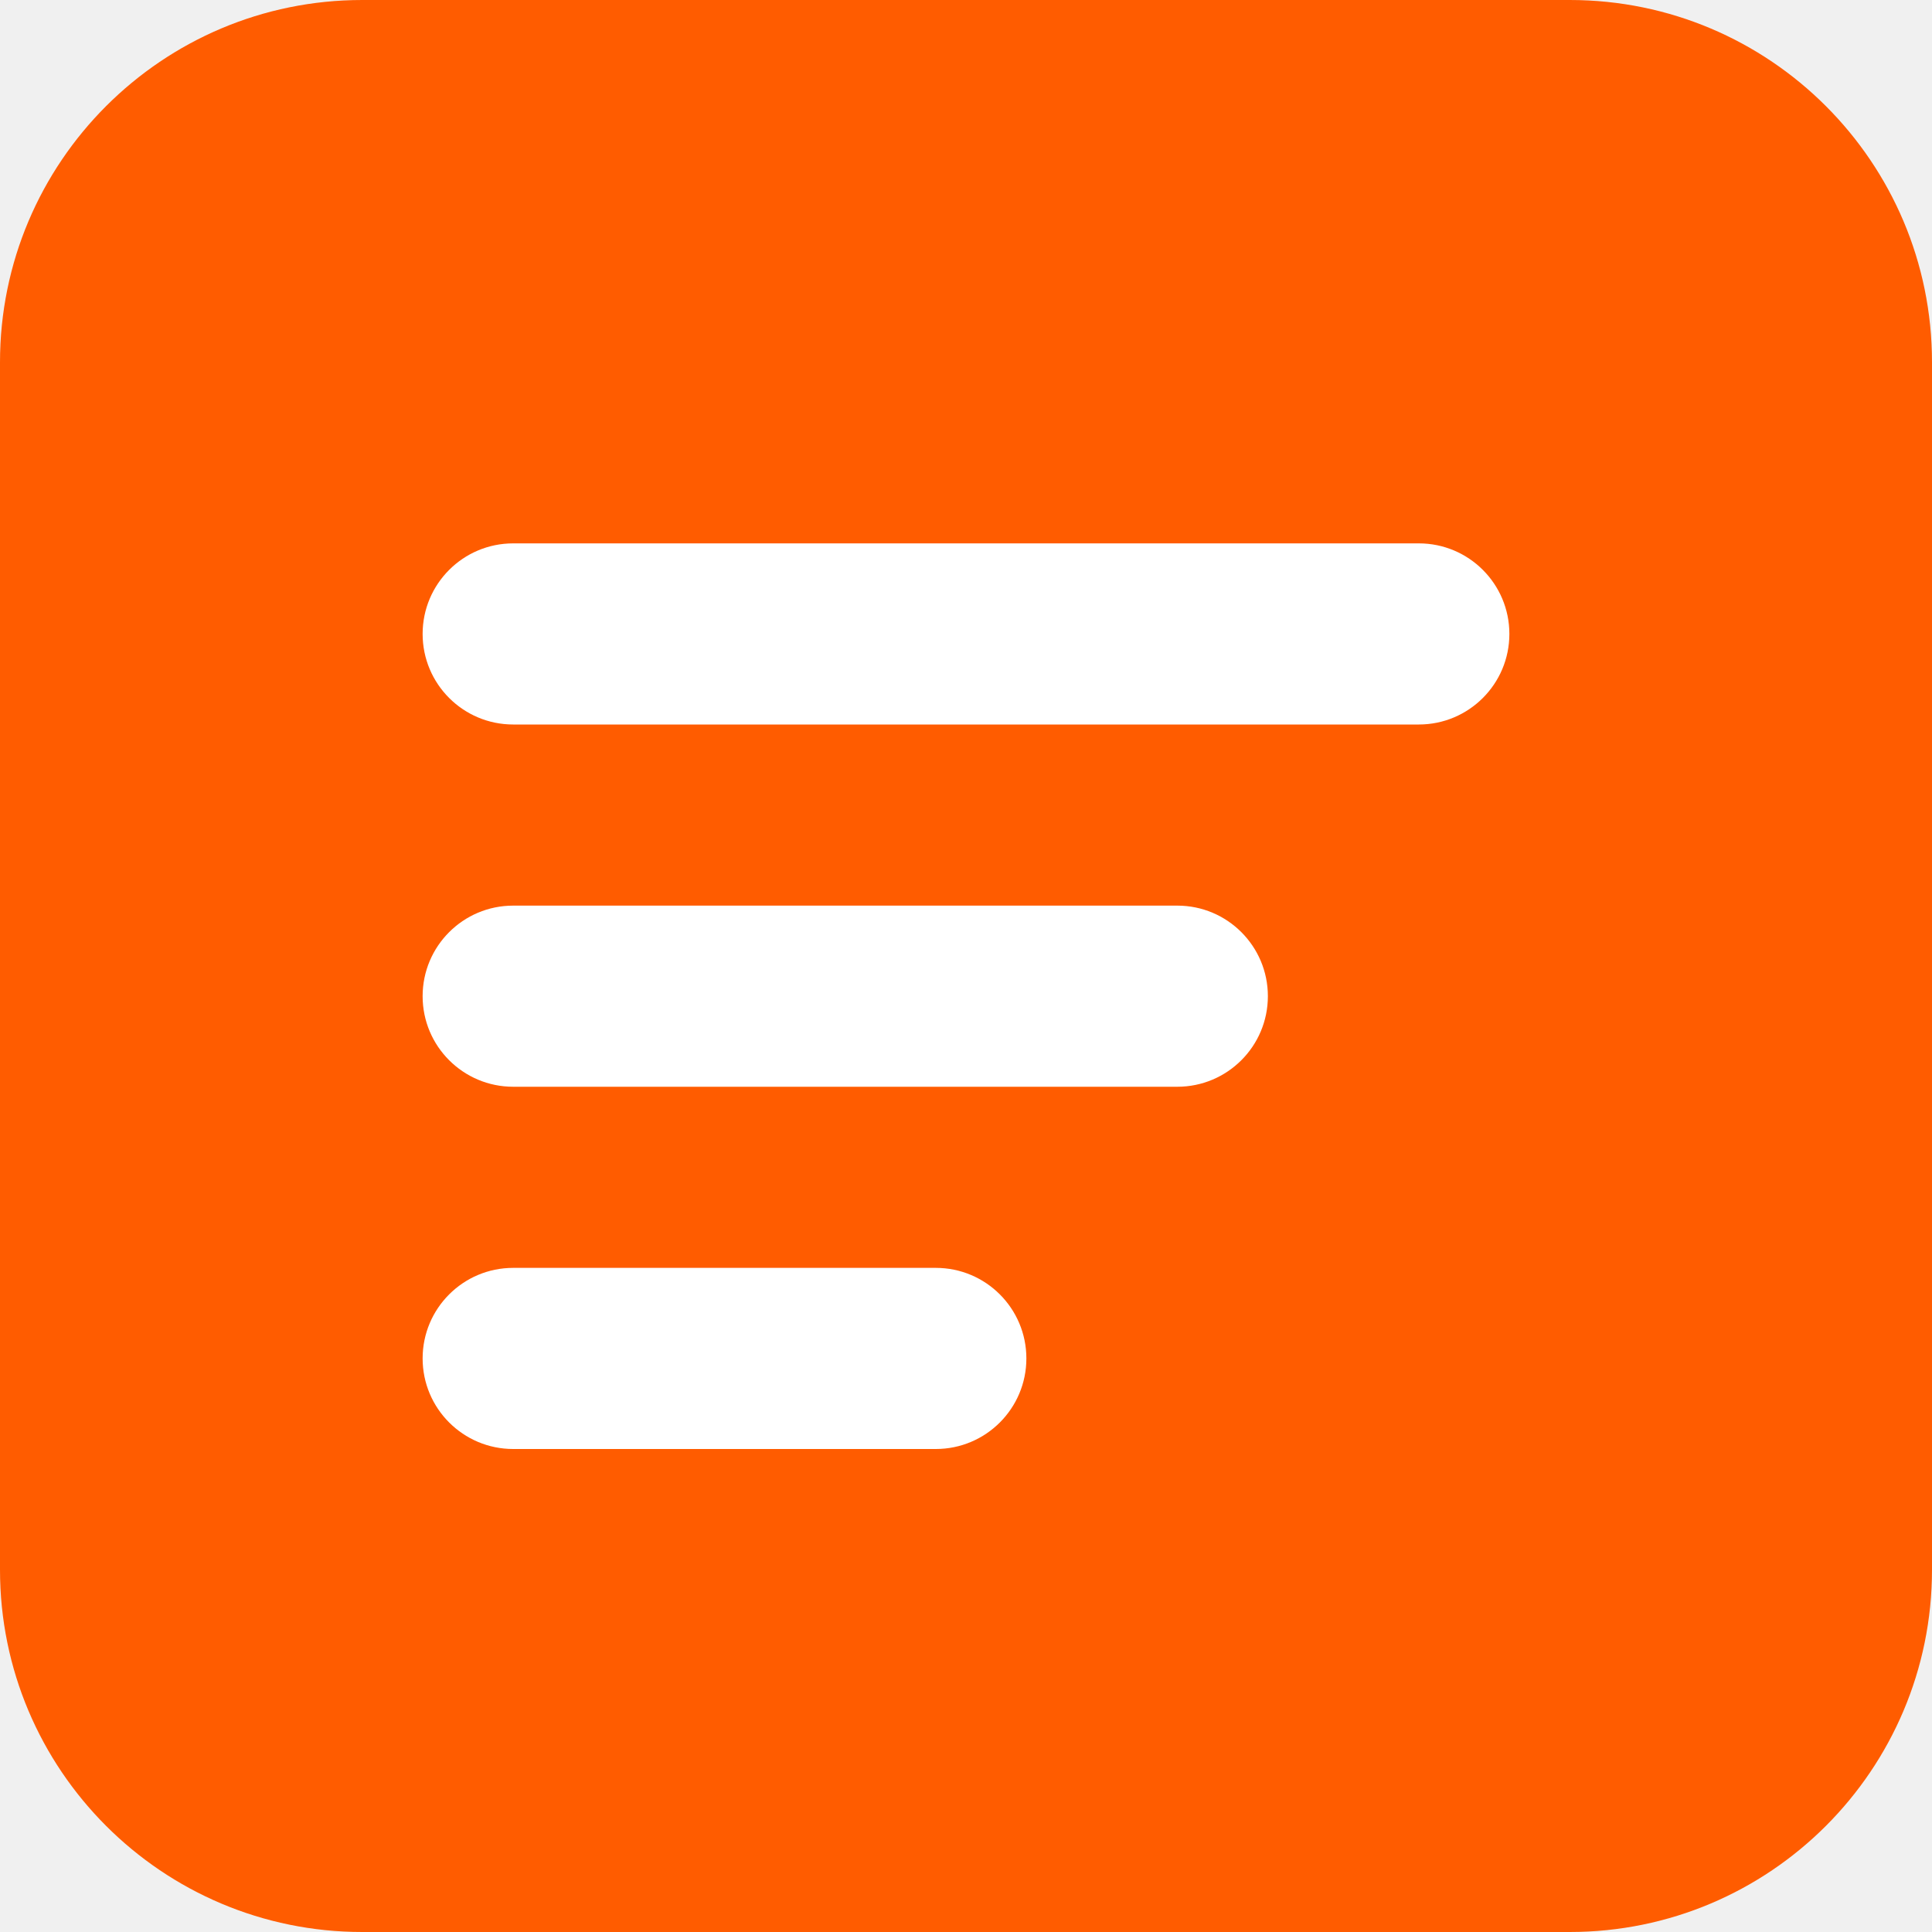
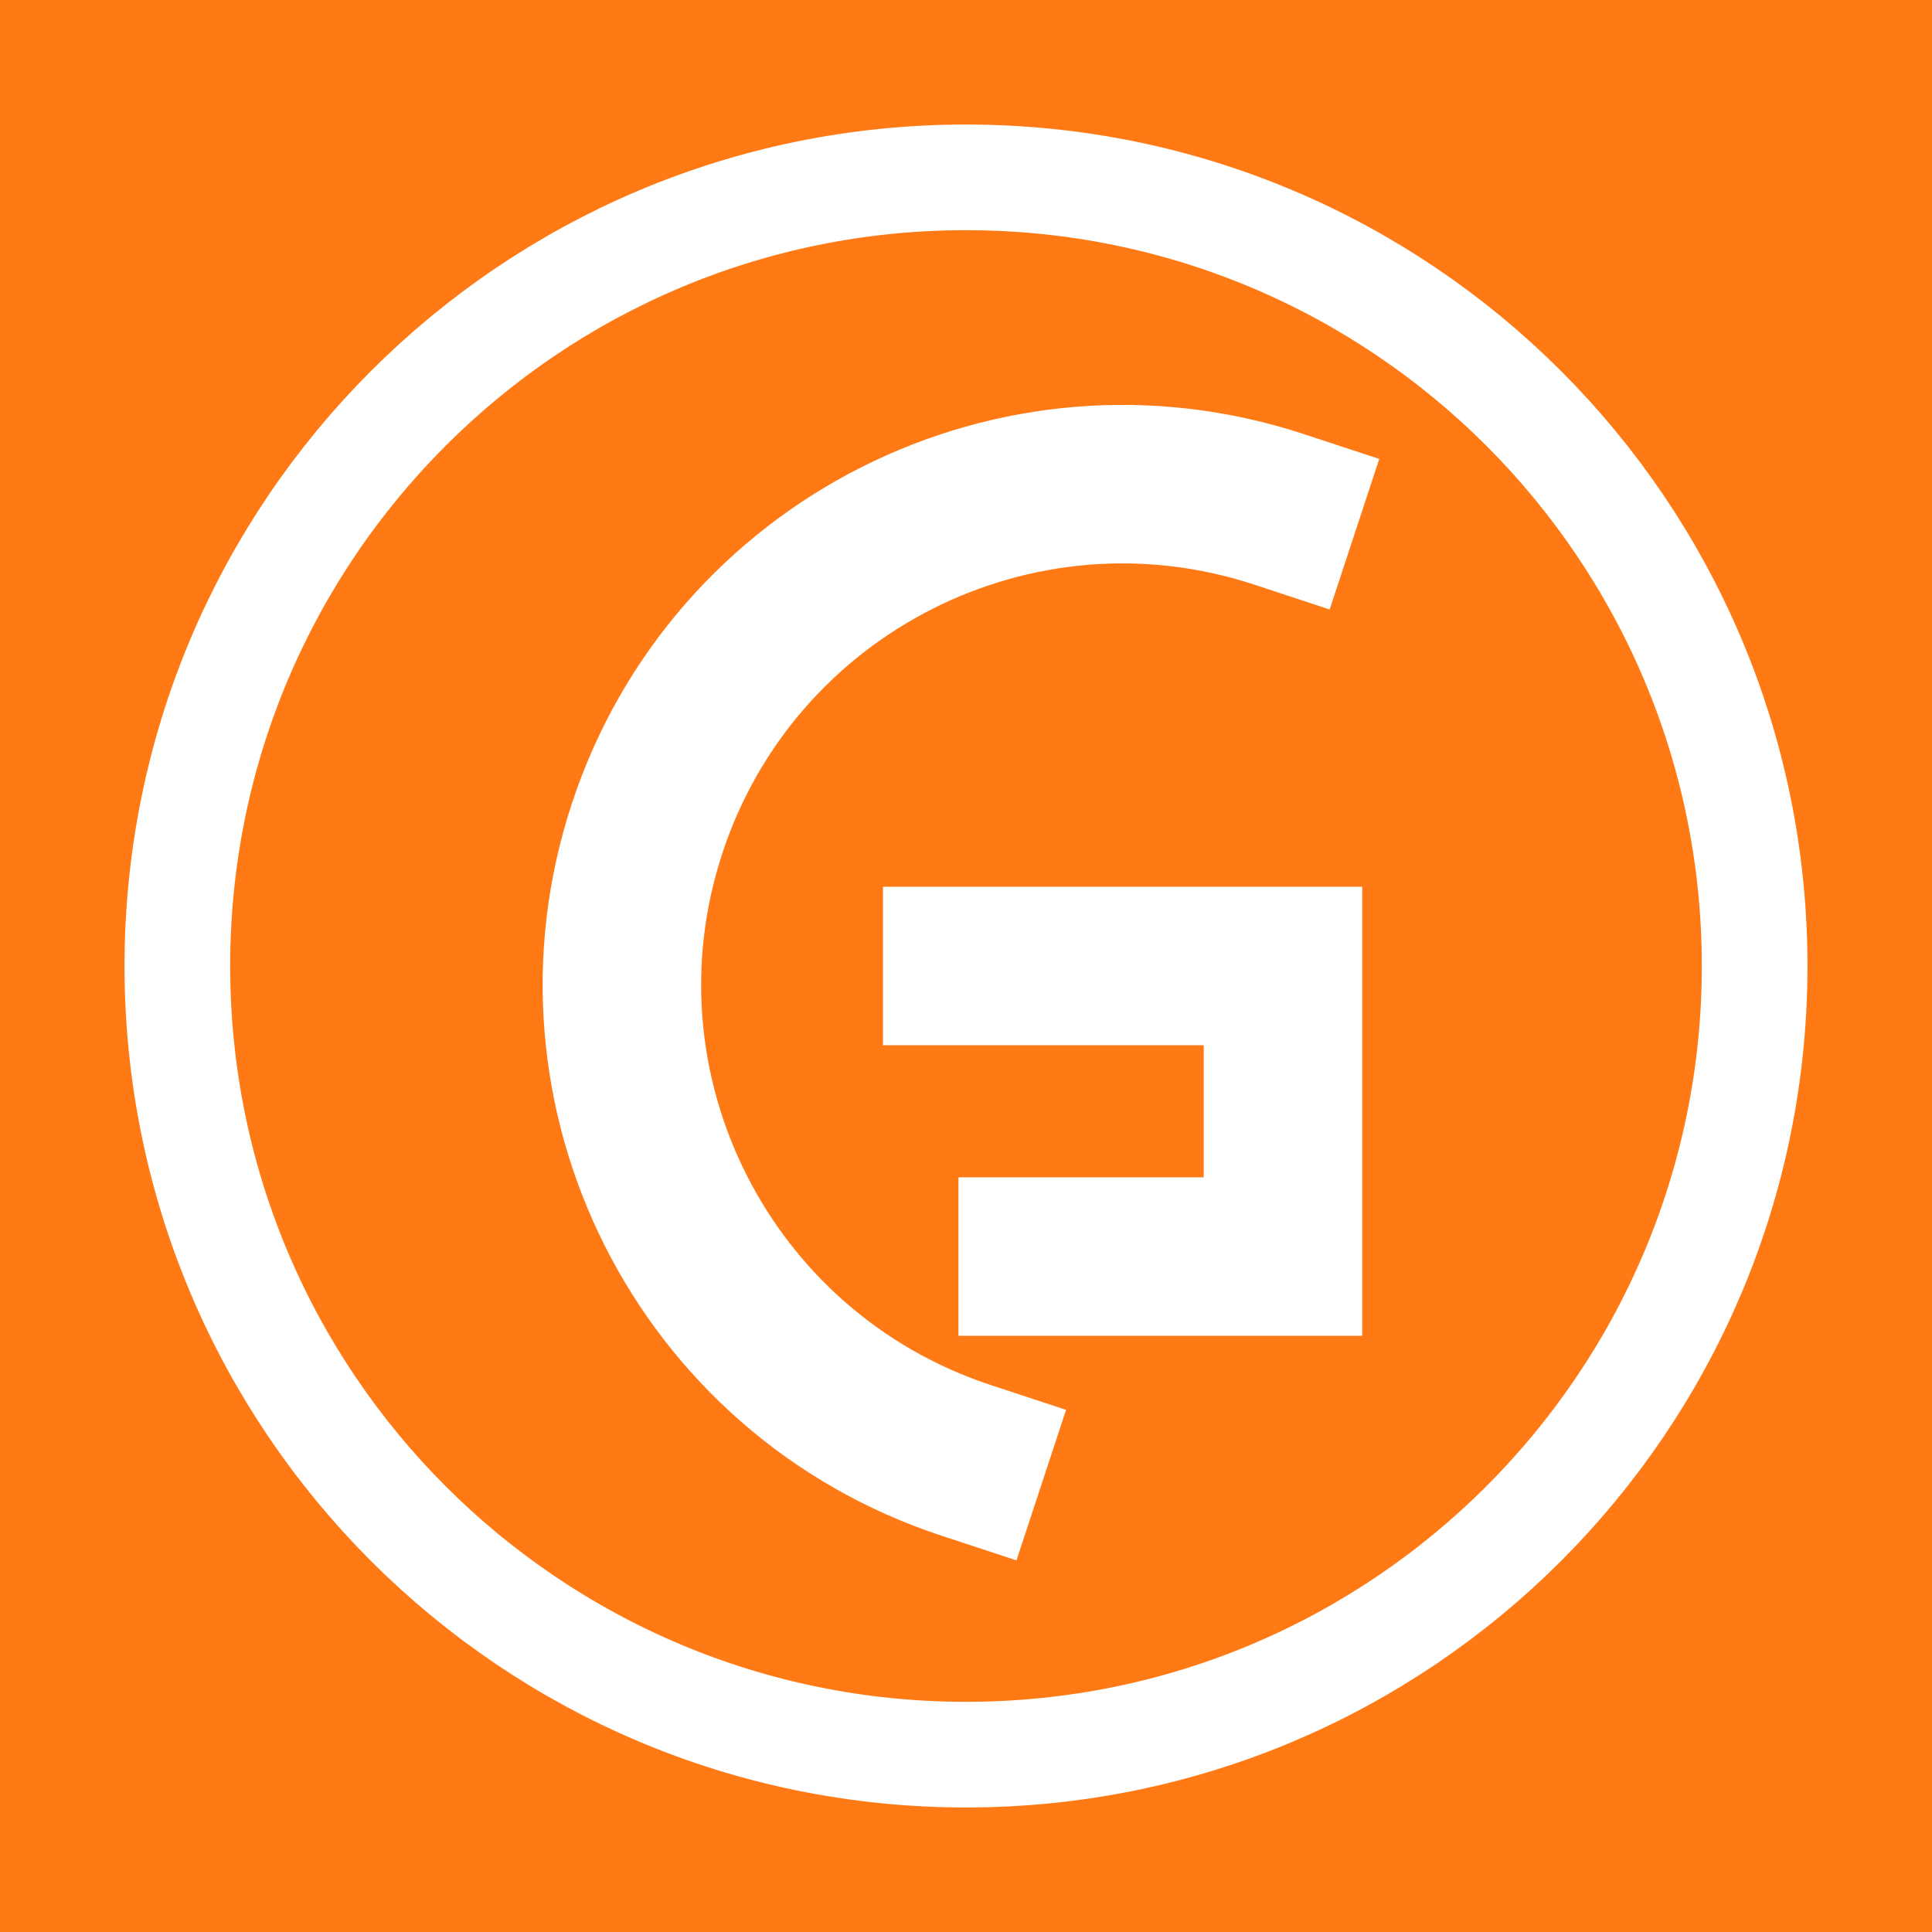
- <svg xmlns="http://www.w3.org/2000/svg" viewBox="0 0 64 64">
-   <rect width="64" height="64" rx="12" fill="#ff5c00" />
-   <g fill="#fff">
-     <rect x="14" y="18" width="36" height="6" rx="3" />
-     <rect x="14" y="30" width="28" height="6" rx="3" />
-     <rect x="14" y="42" width="20" height="6" rx="3" />
-   </g>
+ <svg xmlns="http://www.w3.org/2000/svg" viewBox="0 0 512 512" role="img" aria-label="Guia das Bancas favicon">
+   <rect width="512" height="512" fill="#ff7a14" />
+   <circle cx="256" cy="256" r="209" fill="none" stroke="#ffffff" stroke-width="28" />
+   <path d="M339 135        A131 131 0 1 0 256 387        M340 256        H255        M340 256        V333        H275" fill="none" stroke="#ffffff" stroke-width="42" stroke-linecap="square" stroke-linejoin="miter" />
</svg>
